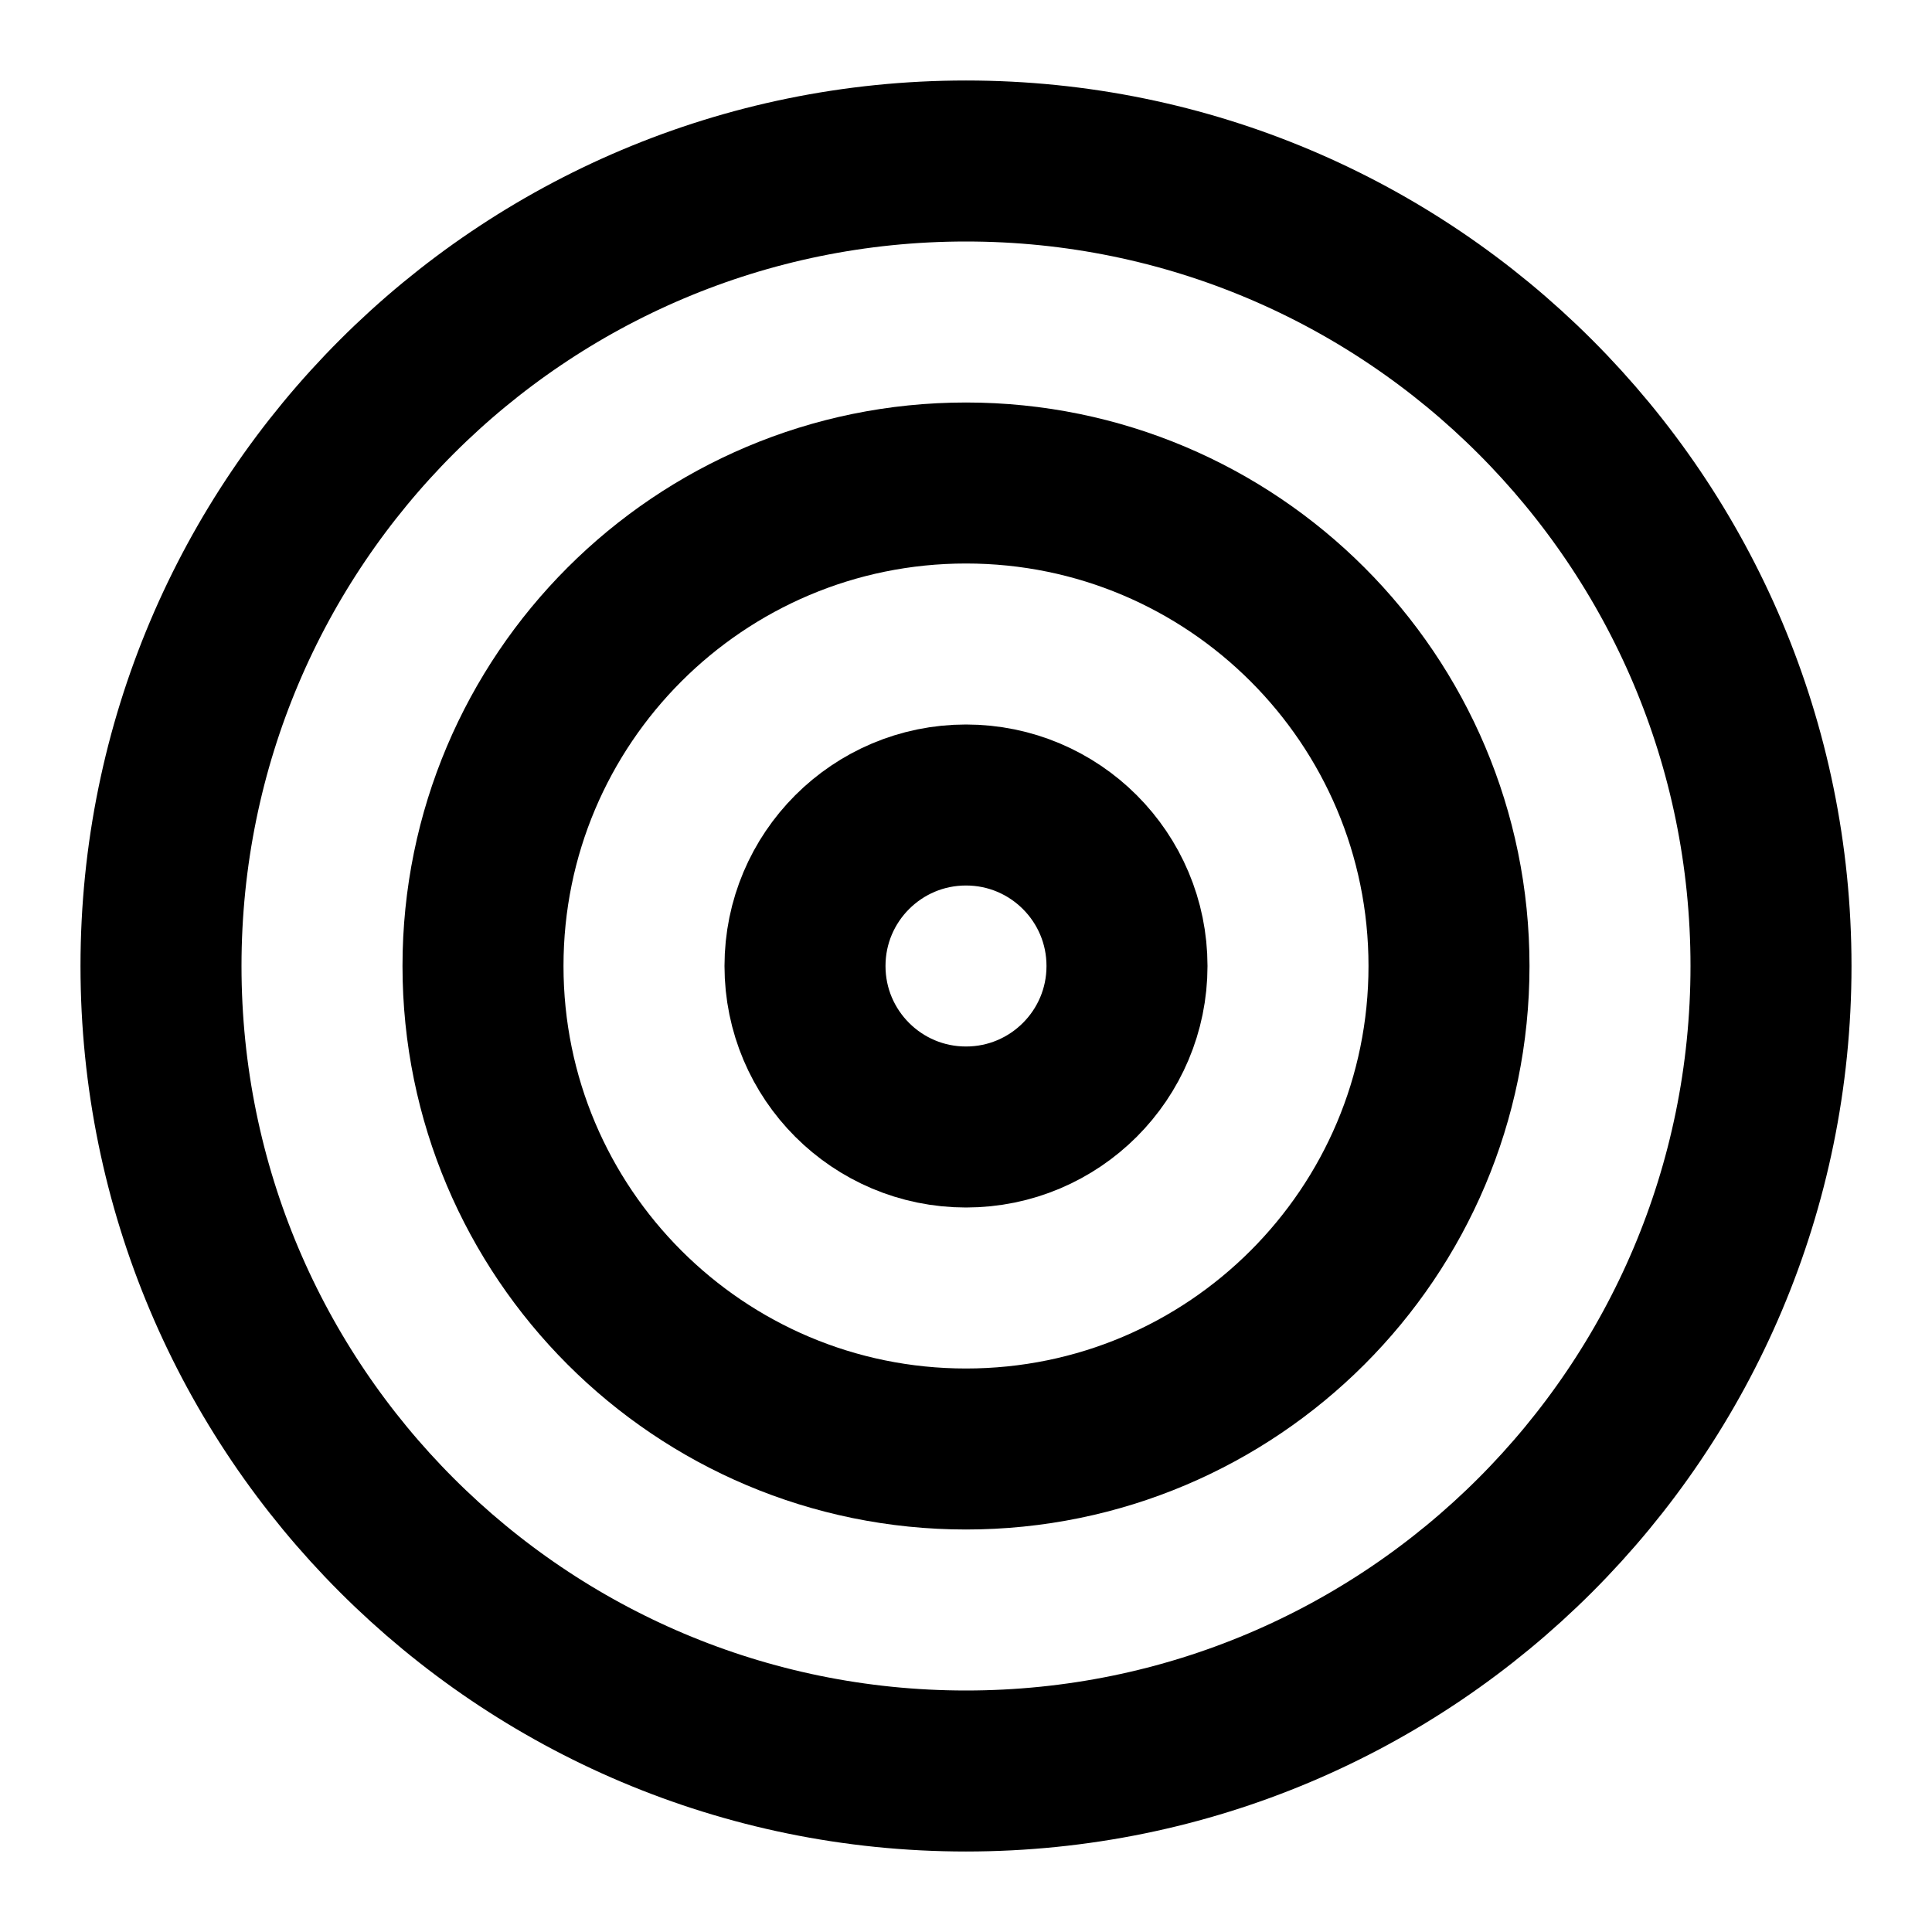
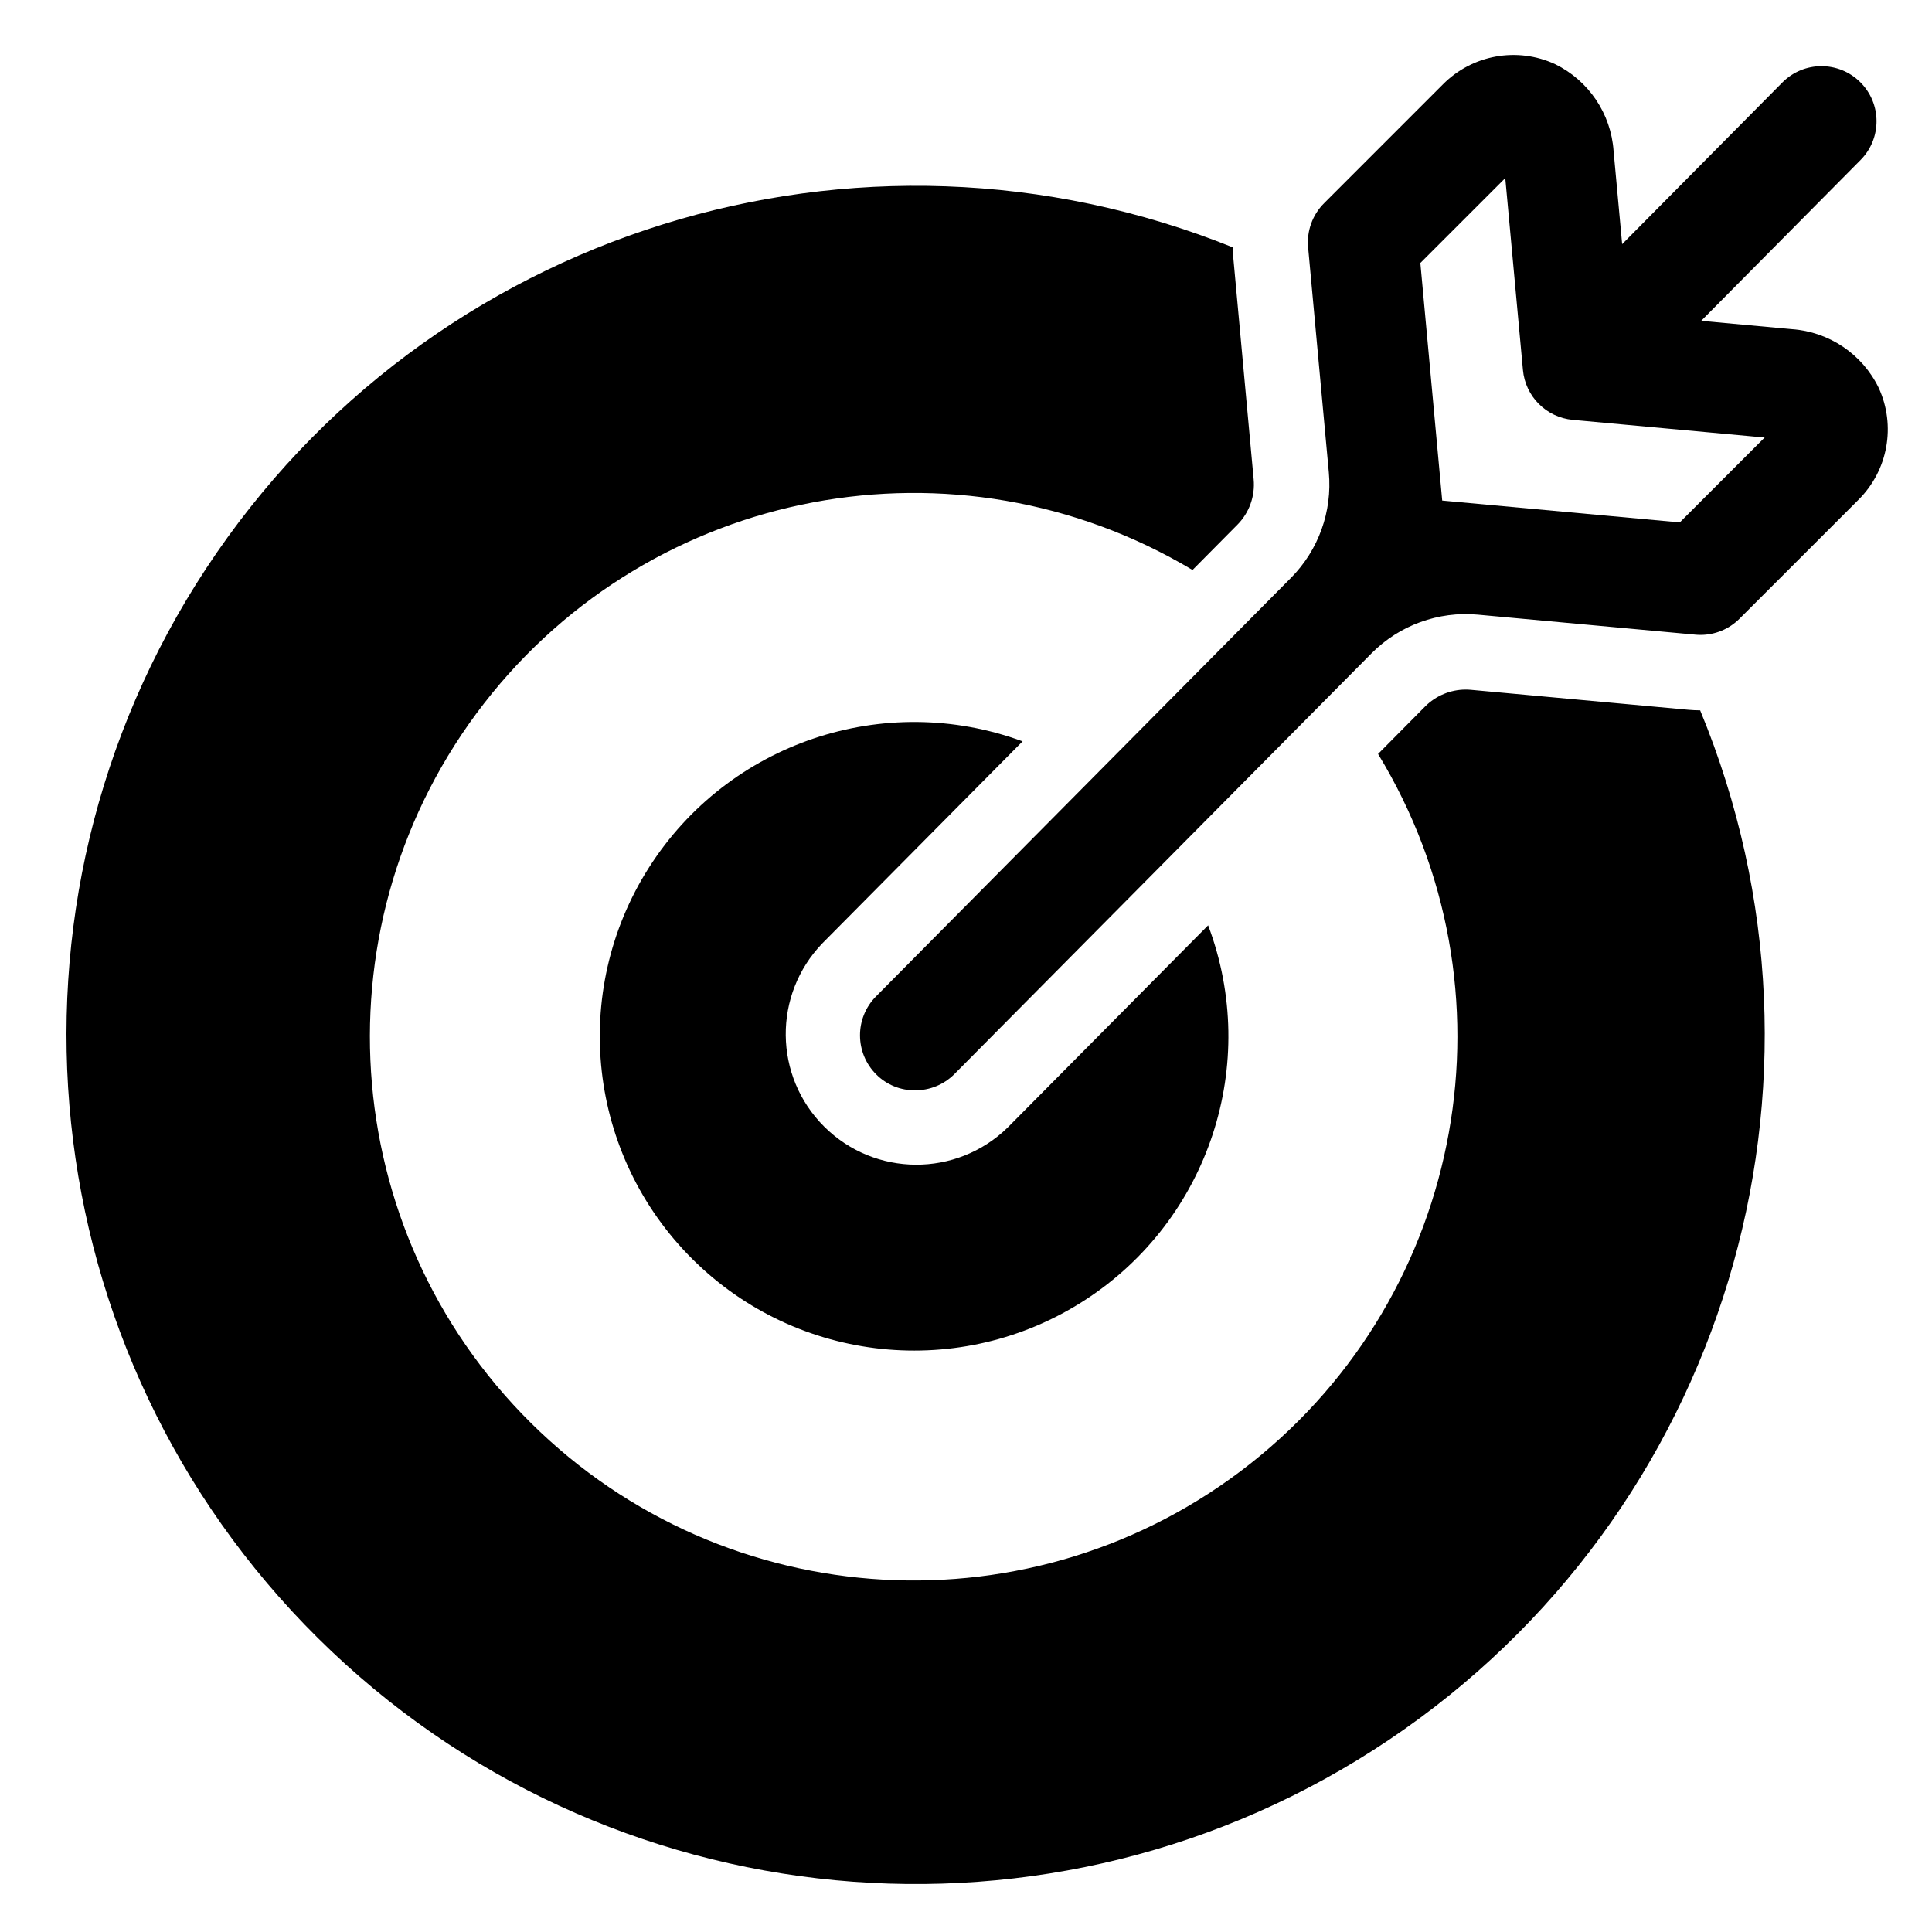
- <svg xmlns="http://www.w3.org/2000/svg" width="24" height="24" viewBox="0 0 24 24" fill="none" stroke="currentColor" stroke-width="2" stroke-linecap="round" stroke-linejoin="round">
-   <circle cx="12" cy="12" r="10" />
-   <circle cx="12" cy="12" r="6" />
-   <circle cx="12" cy="12" r="2" />
+ <svg xmlns="http://www.w3.org/2000/svg" viewBox="0 0 64 64">
+   <g id="Goal_target">
+     <path d="M62.233,12.845a3.466,3.466,0,0,0-2.877-1.941l-3.002-.276,5.282-5.33a1.824,1.824,0,0,0-2.59-2.569L53.736,8.088,53.452,5a3.466,3.466,0,0,0-1.939-2.876,3.29,3.29,0,0,0-3.716.672L43.861,6.733a1.829,1.829,0,0,0-.528,1.46l.686,7.455a4.391,4.391,0,0,1-1.254,3.494L29.02,33.006a1.831,1.831,0,0,0,.011,2.59,1.791,1.791,0,0,0,1.284.522A1.826,1.826,0,0,0,31.61,35.586L45.434,21.642a4.392,4.392,0,0,1,3.52-1.281l7.209.663c.056.005.112.008.167.008a1.826,1.826,0,0,0,1.292-.535L61.56,16.56A3.288,3.288,0,0,0,62.233,12.845Zm-6.588,4.46-7.87-.723-.724-7.87,2.813-2.813.585,6.357a1.827,1.827,0,0,0,1.652,1.653l6.356.585Z" />
+     <path d="M33.875,24.558a10.411,10.411,0,1,0,6.146,6.095l-6.644,6.701a4.328,4.328,0,0,1-6.133-6.107Z" />
+     <path d="M55.935,23.513l-7.21-.662c-.058-.005-.116-.008-.173-.008a1.903,1.903,0,0,0-1.343.56l-1.559,1.573a18.012,18.012,0,1,1-6.146-6.095l1.485-1.498a1.887,1.887,0,0,0,.54-1.505L40.844,8.422c-.007-.075.007-.149.004-.224A28.127,28.127,0,1,0,56.32,23.531C56.194,23.53,56.065,23.525,55.935,23.513Z" />
+   </g>
</svg>
